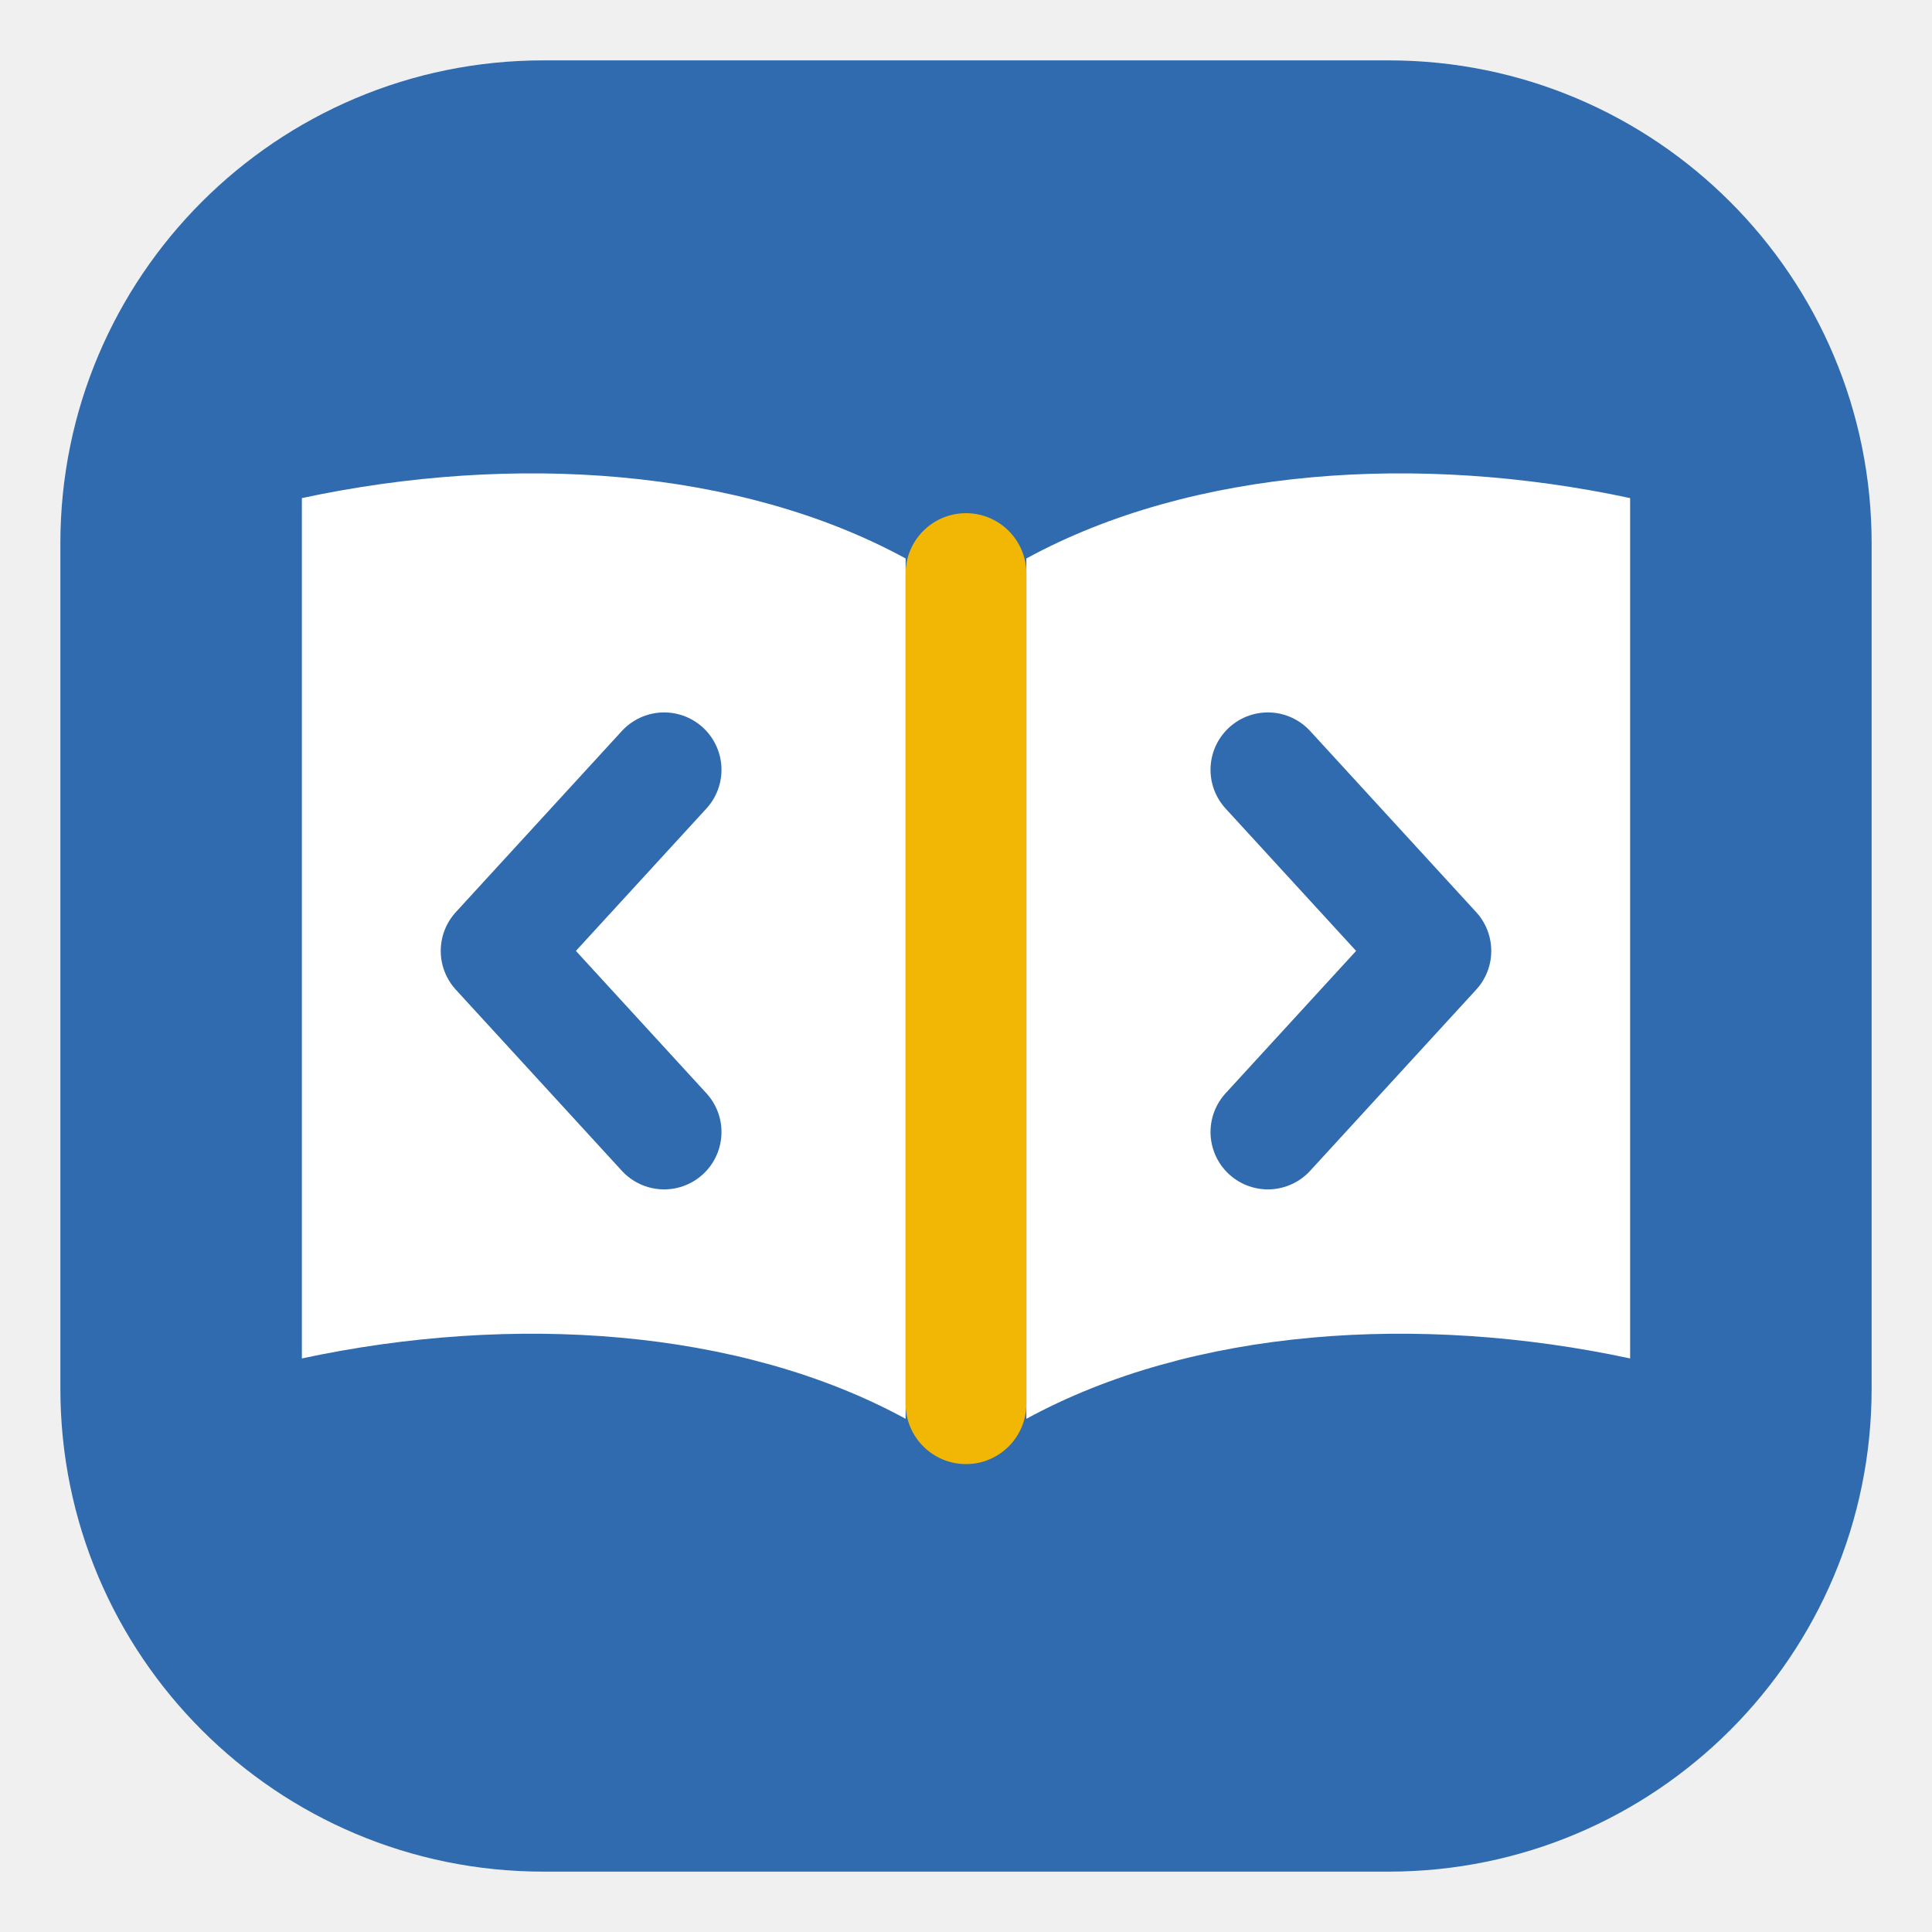
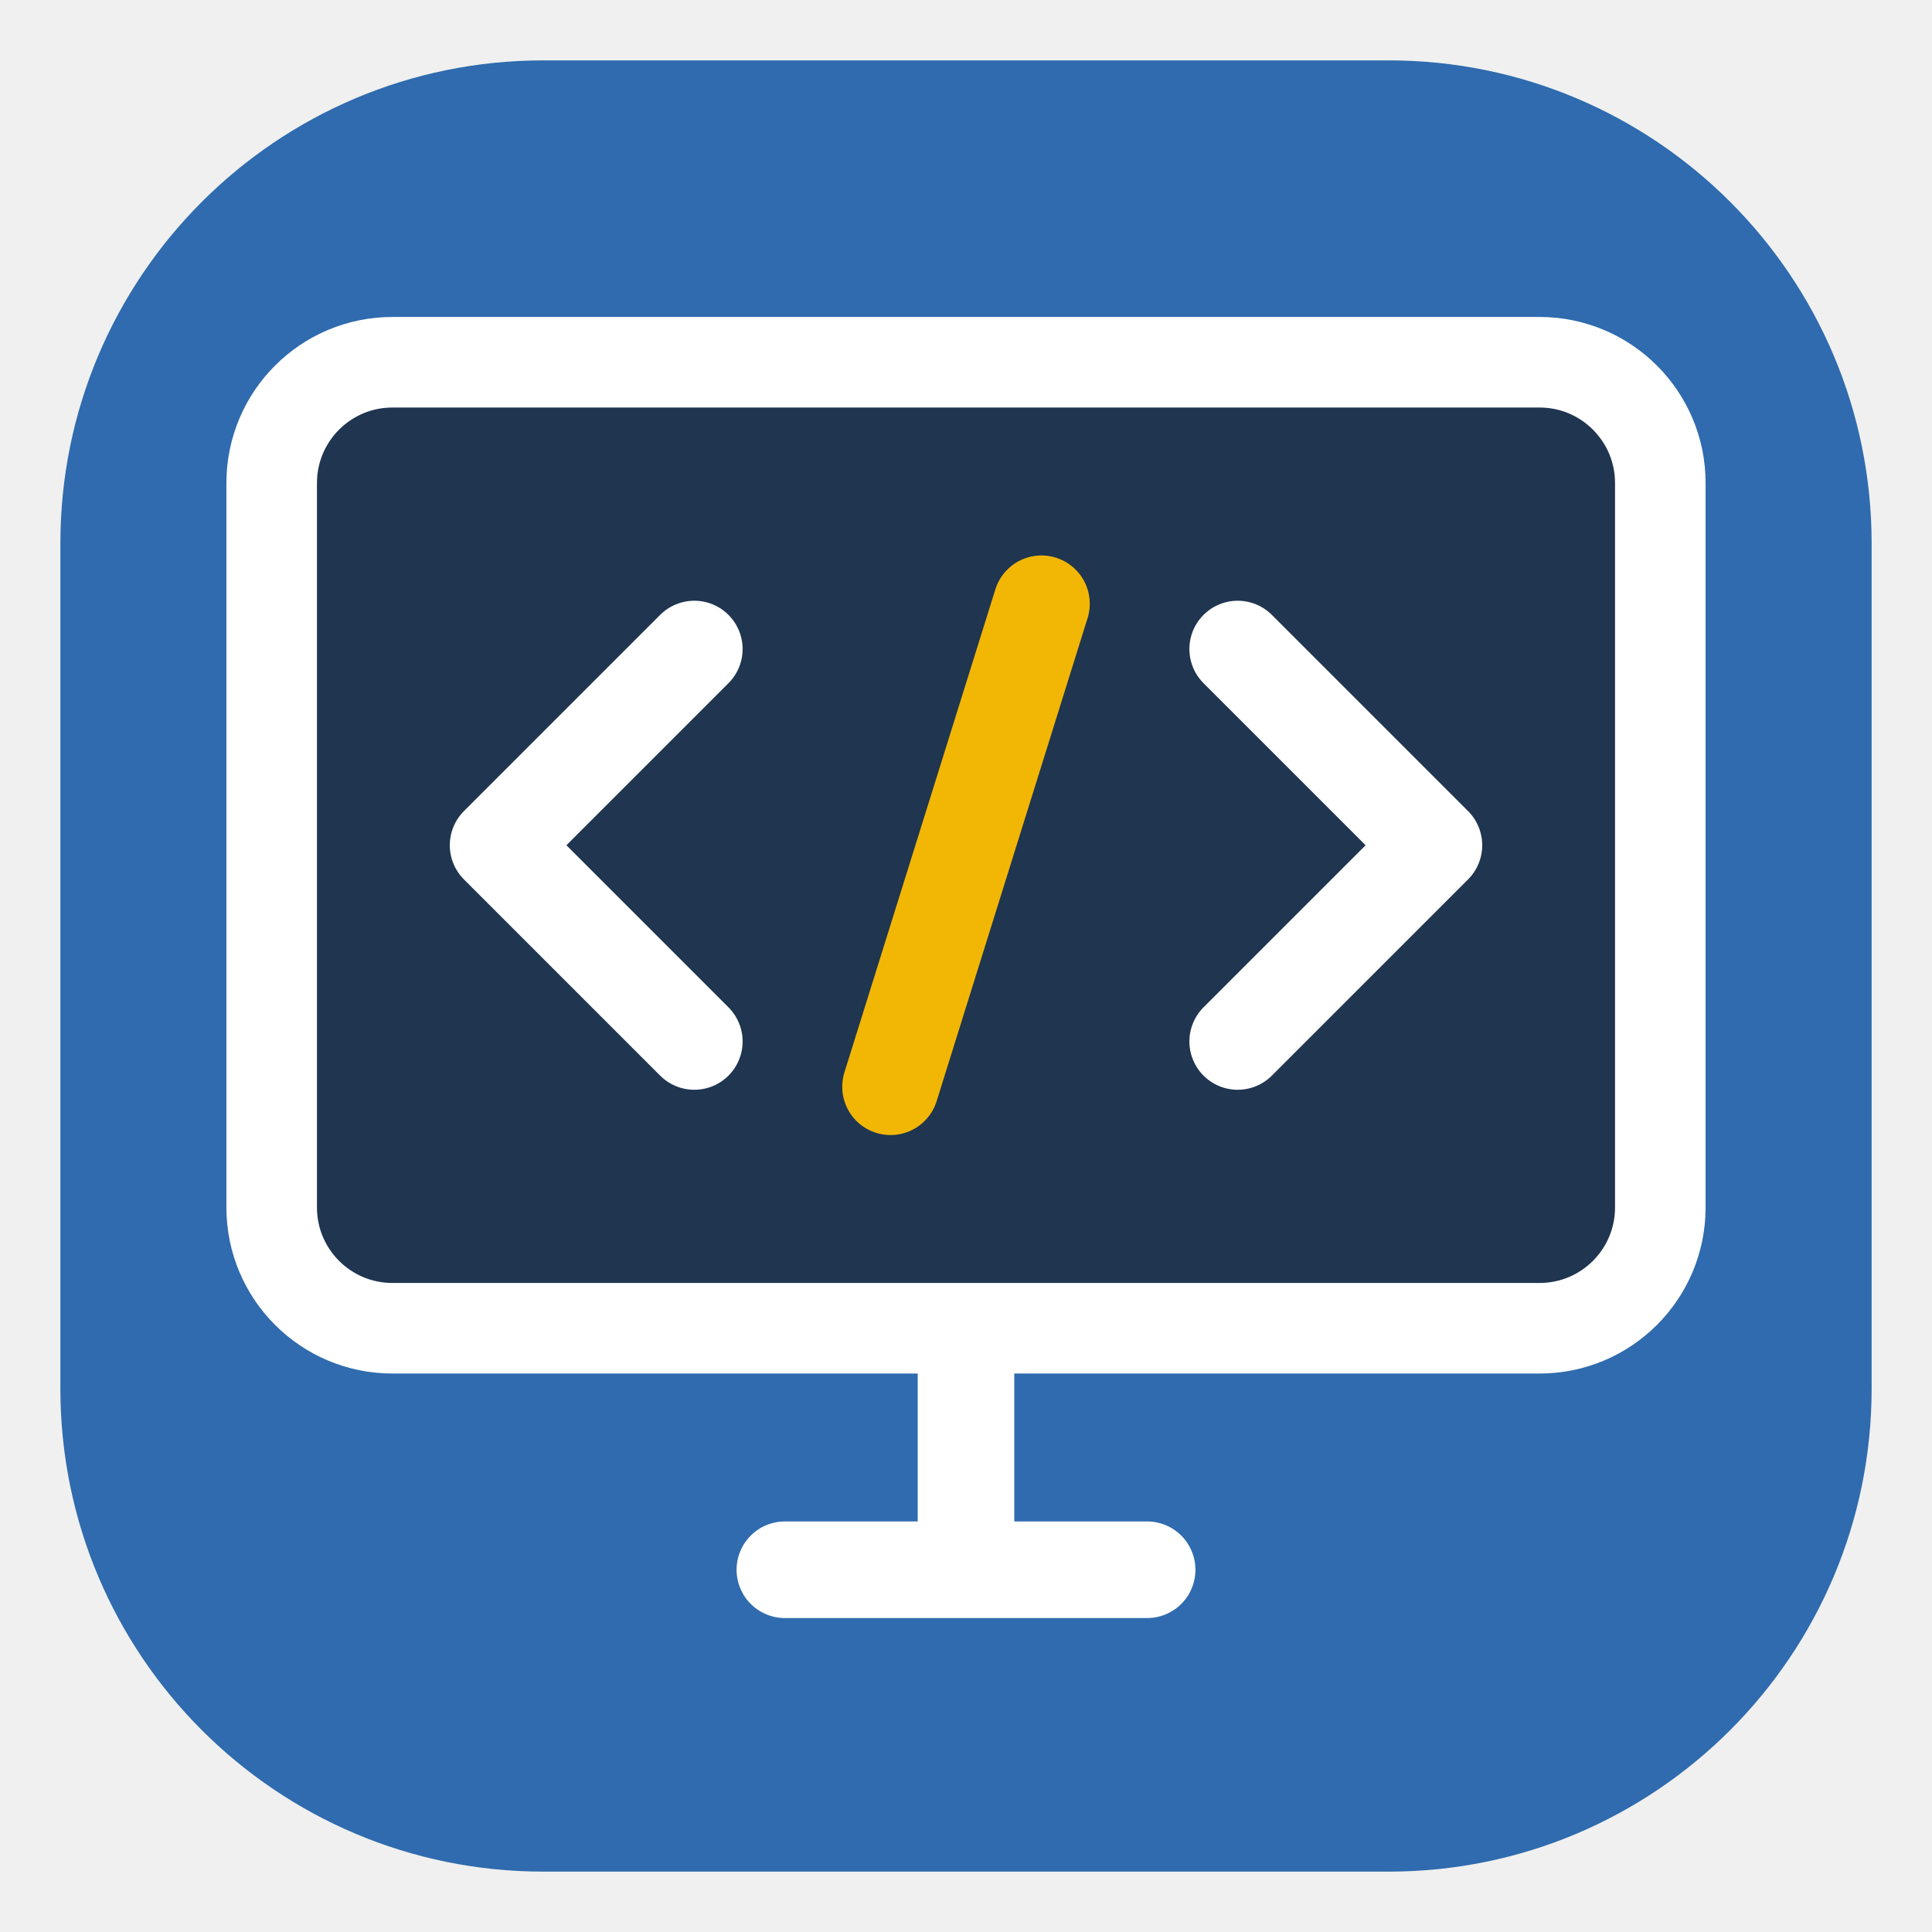
<svg xmlns="http://www.w3.org/2000/svg" viewBox="0 0 64 64" role="img" aria-label="Computing Lesson Hub">
  <rect x="2" y="2" width="60" height="60" rx="16" fill="#2F6BAE" />
-   <path d="M30 18.5 C24.5 15.5 17 15 10 16.5 V45 C17 43.5 24.5 44 30 47 Z" fill="#FFFFFF" />
-   <path d="M34 18.5 C39.5 15.5 47 15 54 16.5 V45 C47 43.5 39.5 44 34 47 Z" fill="#FFFFFF" />
-   <rect x="30" y="17" width="4" height="31.5" rx="2" fill="#F2B705" />
-   <path d="M22 25.5 L16.5 31.5 L22 37.5" fill="none" stroke="#2F6BAE" stroke-width="3.8" stroke-linecap="round" stroke-linejoin="round" />
-   <path d="M42 25.5 L47.5 31.5 L42 37.5" fill="none" stroke="#2F6BAE" stroke-width="3.8" stroke-linecap="round" stroke-linejoin="round" />
+   <rect x="9" y="12" width="46" height="32" rx="4" fill="#1F3550" stroke="#FFFFFF" stroke-width="3" />
+   <path d="M23 21.5 L16.5 28 L23 34.5 M41 21.5 L47.5 28 L41 34.5" fill="none" stroke="#FFFFFF" stroke-width="3.2" stroke-linecap="round" stroke-linejoin="round" />
+   <path d="M34.5 20 L29.5 36" stroke="#F2B705" stroke-width="3.2" stroke-linecap="round" />
+   <path d="M26 52h12M32 45.5v6.5" stroke="#FFFFFF" stroke-width="3.2" stroke-linecap="round" />
</svg>
